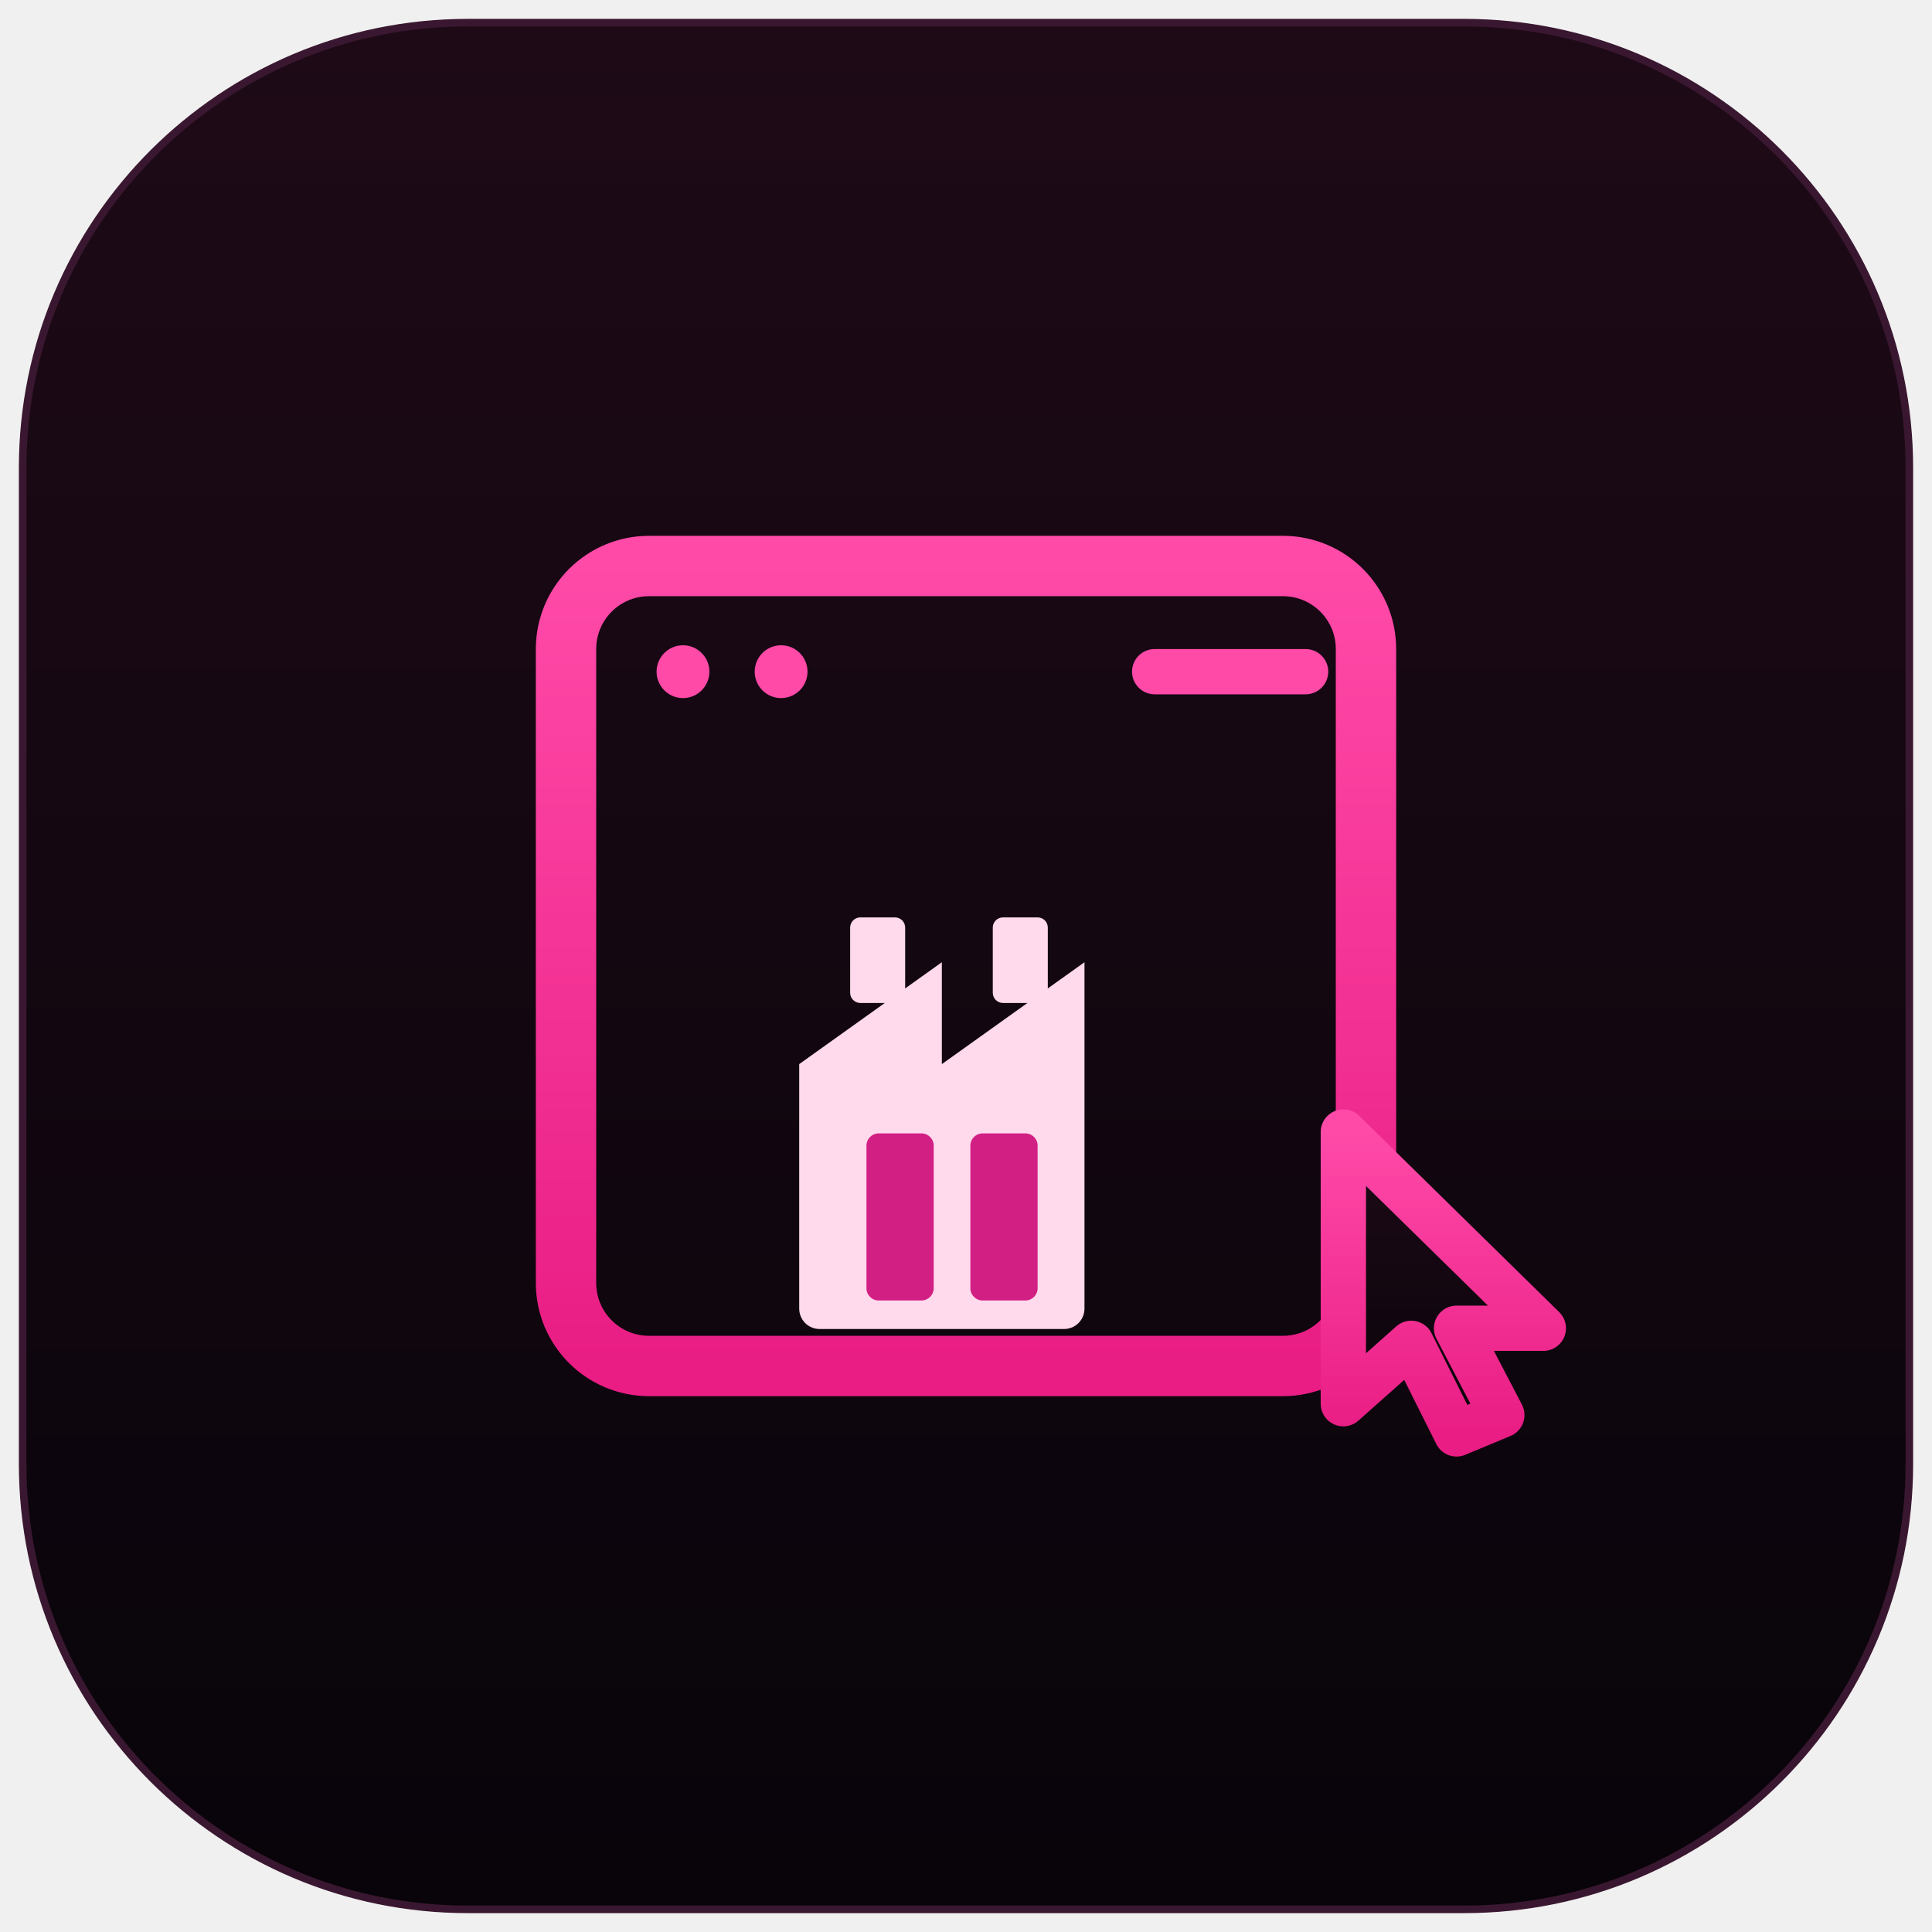
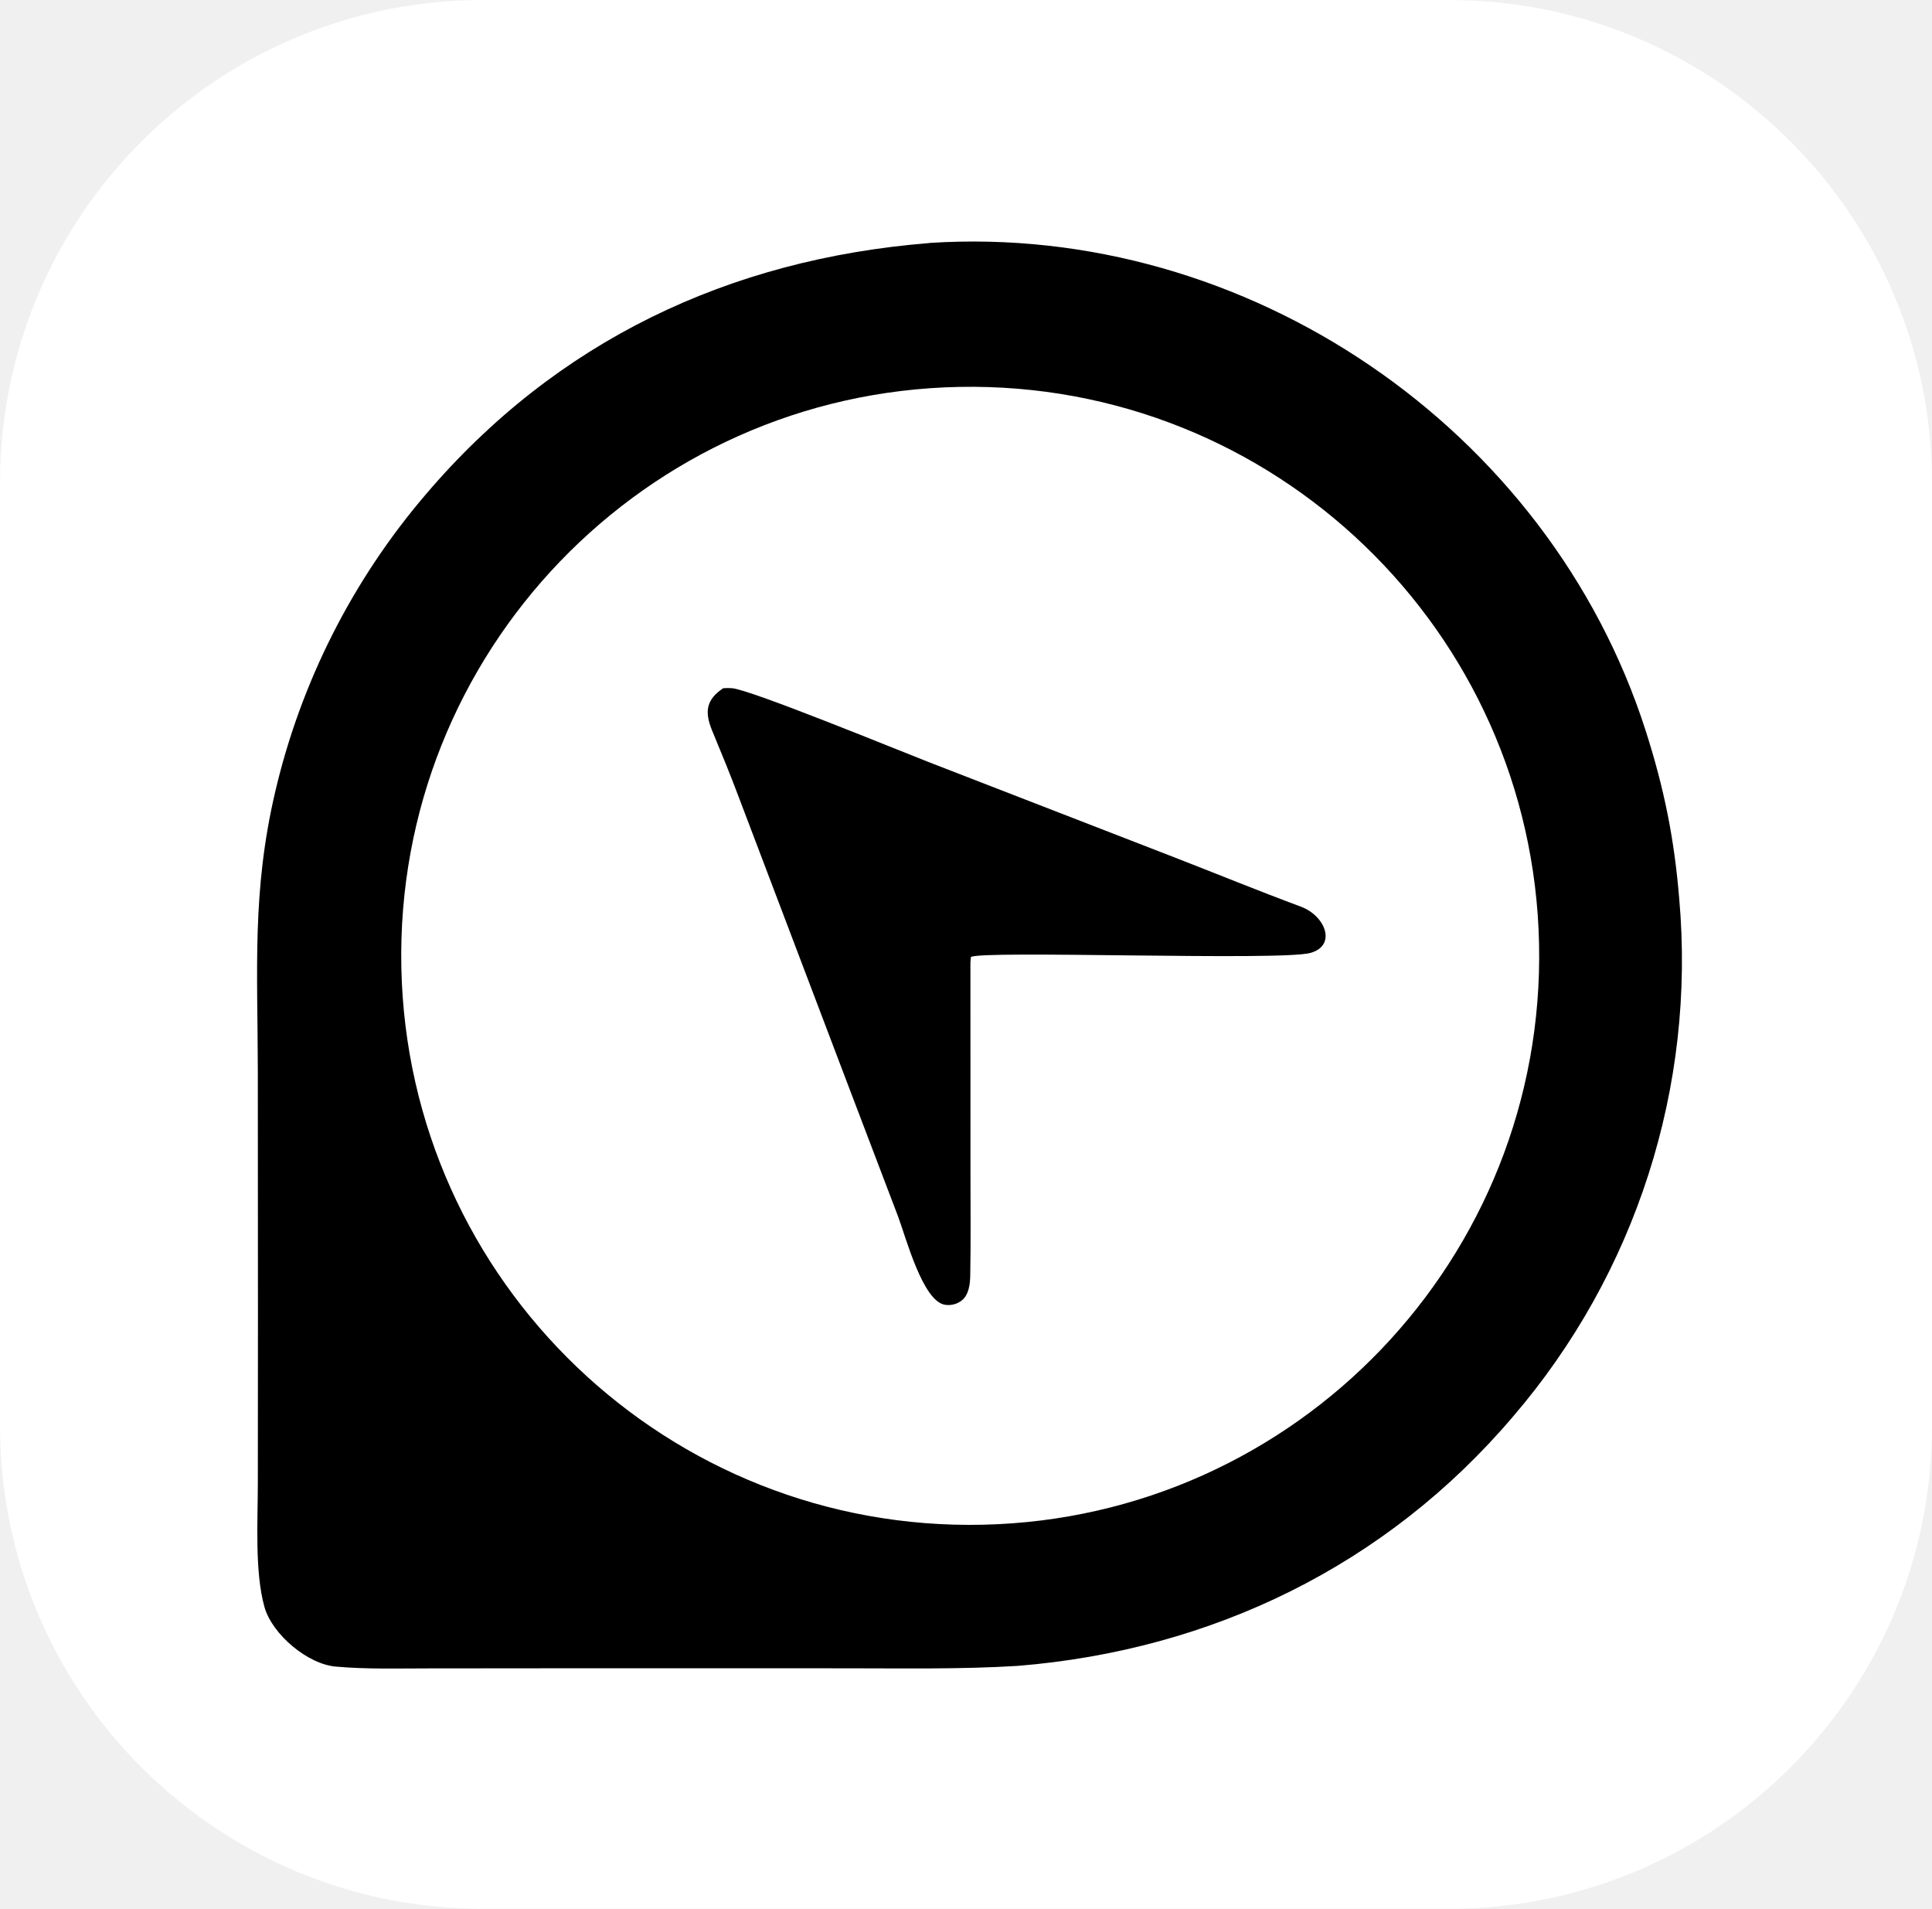
- <svg xmlns="http://www.w3.org/2000/svg" width="512" height="512" viewBox="0 0 512 512" preserveAspectRatio="xMidYMid meet" fill="none">
-   <defs>
-     <linearGradient id="bg" x1="0" y1="0" x2="0" y2="1">
-       <stop offset="0%" stop-color="#1e0a17" />
-       <stop offset="100%" stop-color="#08040a" />
-     </linearGradient>
-     <linearGradient id="pink" x1="0" y1="0" x2="0" y2="1">
-       <stop offset="0%" stop-color="#ff4aa8" />
-       <stop offset="100%" stop-color="#e91d84" />
-     </linearGradient>
-   </defs>
-   <rect x="6" y="6" width="500" height="500" rx="118" fill="url(#bg)" stroke="#3a1730" stroke-width="2" />
-   <rect x="150" y="150" width="212" height="212" rx="22" stroke="url(#pink)" stroke-width="16" />
-   <line x1="150" y1="206" x2="362" y2="206" stroke="url(#pink)" stroke-width="14" />
-   <circle cx="181" cy="178" r="7" fill="#ff4aa8" />
-   <circle cx="207" cy="178" r="7" fill="#ff4aa8" />
-   <rect x="300" y="172" width="52" height="12" rx="6" fill="#ff4aa8" />
-   <g transform="translate(201,228) scale(5.4)" fill="#ffd9ec">
-     <path d="M2 22V10l7-5v5l7-5v17a1 1 0 0 1-1 1H3a1 1 0 0 1-1-1Z" />
-     <rect x="4.5" y="2.8" width="2.7" height="4.2" rx="0.5" />
-     <rect x="11.5" y="2.8" width="2.7" height="4.2" rx="0.5" />
-     <rect x="5.3" y="13.4" width="3.3" height="8.2" rx="0.6" fill="#d21f84" />
-     <rect x="10.4" y="13.4" width="3.3" height="8.2" rx="0.6" fill="#d21f84" />
-   </g>
-   <path d="M356 300 L356 372 L374 356 L386 380 L398 375 L386 352 L409 352 Z" fill="url(#bg)" stroke="url(#pink)" stroke-width="12" stroke-linejoin="round" />
+ <svg xmlns="http://www.w3.org/2000/svg" width="248" height="245" viewBox="0 0 248 245" fill="none">
+   <rect width="248" height="245" rx="62" fill="white" />
+   <path d="M119.166 31.207C119.242 31.197 119.318 31.187 119.395 31.177C160.048 28.576 198.781 54.949 211.235 93.754C213.666 101.328 214.93 107.8 215.55 115.325C217.694 139.46 210.001 163.438 194.216 181.822C177.926 200.979 155.516 211.803 130.629 213.82C123.375 214.268 115.89 214.13 108.598 214.13L76.173 214.124L55.06 214.142C51.19 214.144 47.066 214.261 43.245 213.922C39.564 213.694 34.935 209.786 33.947 206.259C32.682 201.743 33.096 195.162 33.097 190.467L33.112 168.985L33.095 137.457C33.079 124.522 32.331 114.465 35.31 101.7C38.599 87.601 45.225 74.497 54.63 63.489C71.41 43.758 93.571 33.277 119.166 31.207Z" fill="black" />
+   <path d="M123.166 49.66C163.441 48.902 196.726 80.896 197.561 121.17C198.397 161.444 166.466 194.79 126.194 195.702C85.812 196.617 52.356 164.581 51.519 124.198C50.681 83.815 82.781 50.42 123.166 49.66Z" fill="white" />
+   <path d="M92.833 88.335C93.199 88.31 93.566 88.308 93.932 88.328C96.256 88.473 115.668 96.442 119.172 97.801L150.698 110.024C156.117 112.127 161.546 114.352 166.974 116.367C170.143 117.543 171.615 121.346 168.227 122.306C164.474 123.368 125.839 121.936 124.625 122.84L124.567 123.539L124.574 150.725C124.575 155.019 124.623 159.39 124.546 163.682C124.526 164.789 124.38 166.178 123.461 166.911C122.856 167.388 122.08 167.592 121.319 167.473C118.445 167.054 116.288 158.809 115.279 156.133L108.868 139.296L94.845 102.352C93.756 99.442 92.613 96.679 91.426 93.809C90.407 91.348 90.648 89.8 92.833 88.335Z" fill="black" />
</svg>
